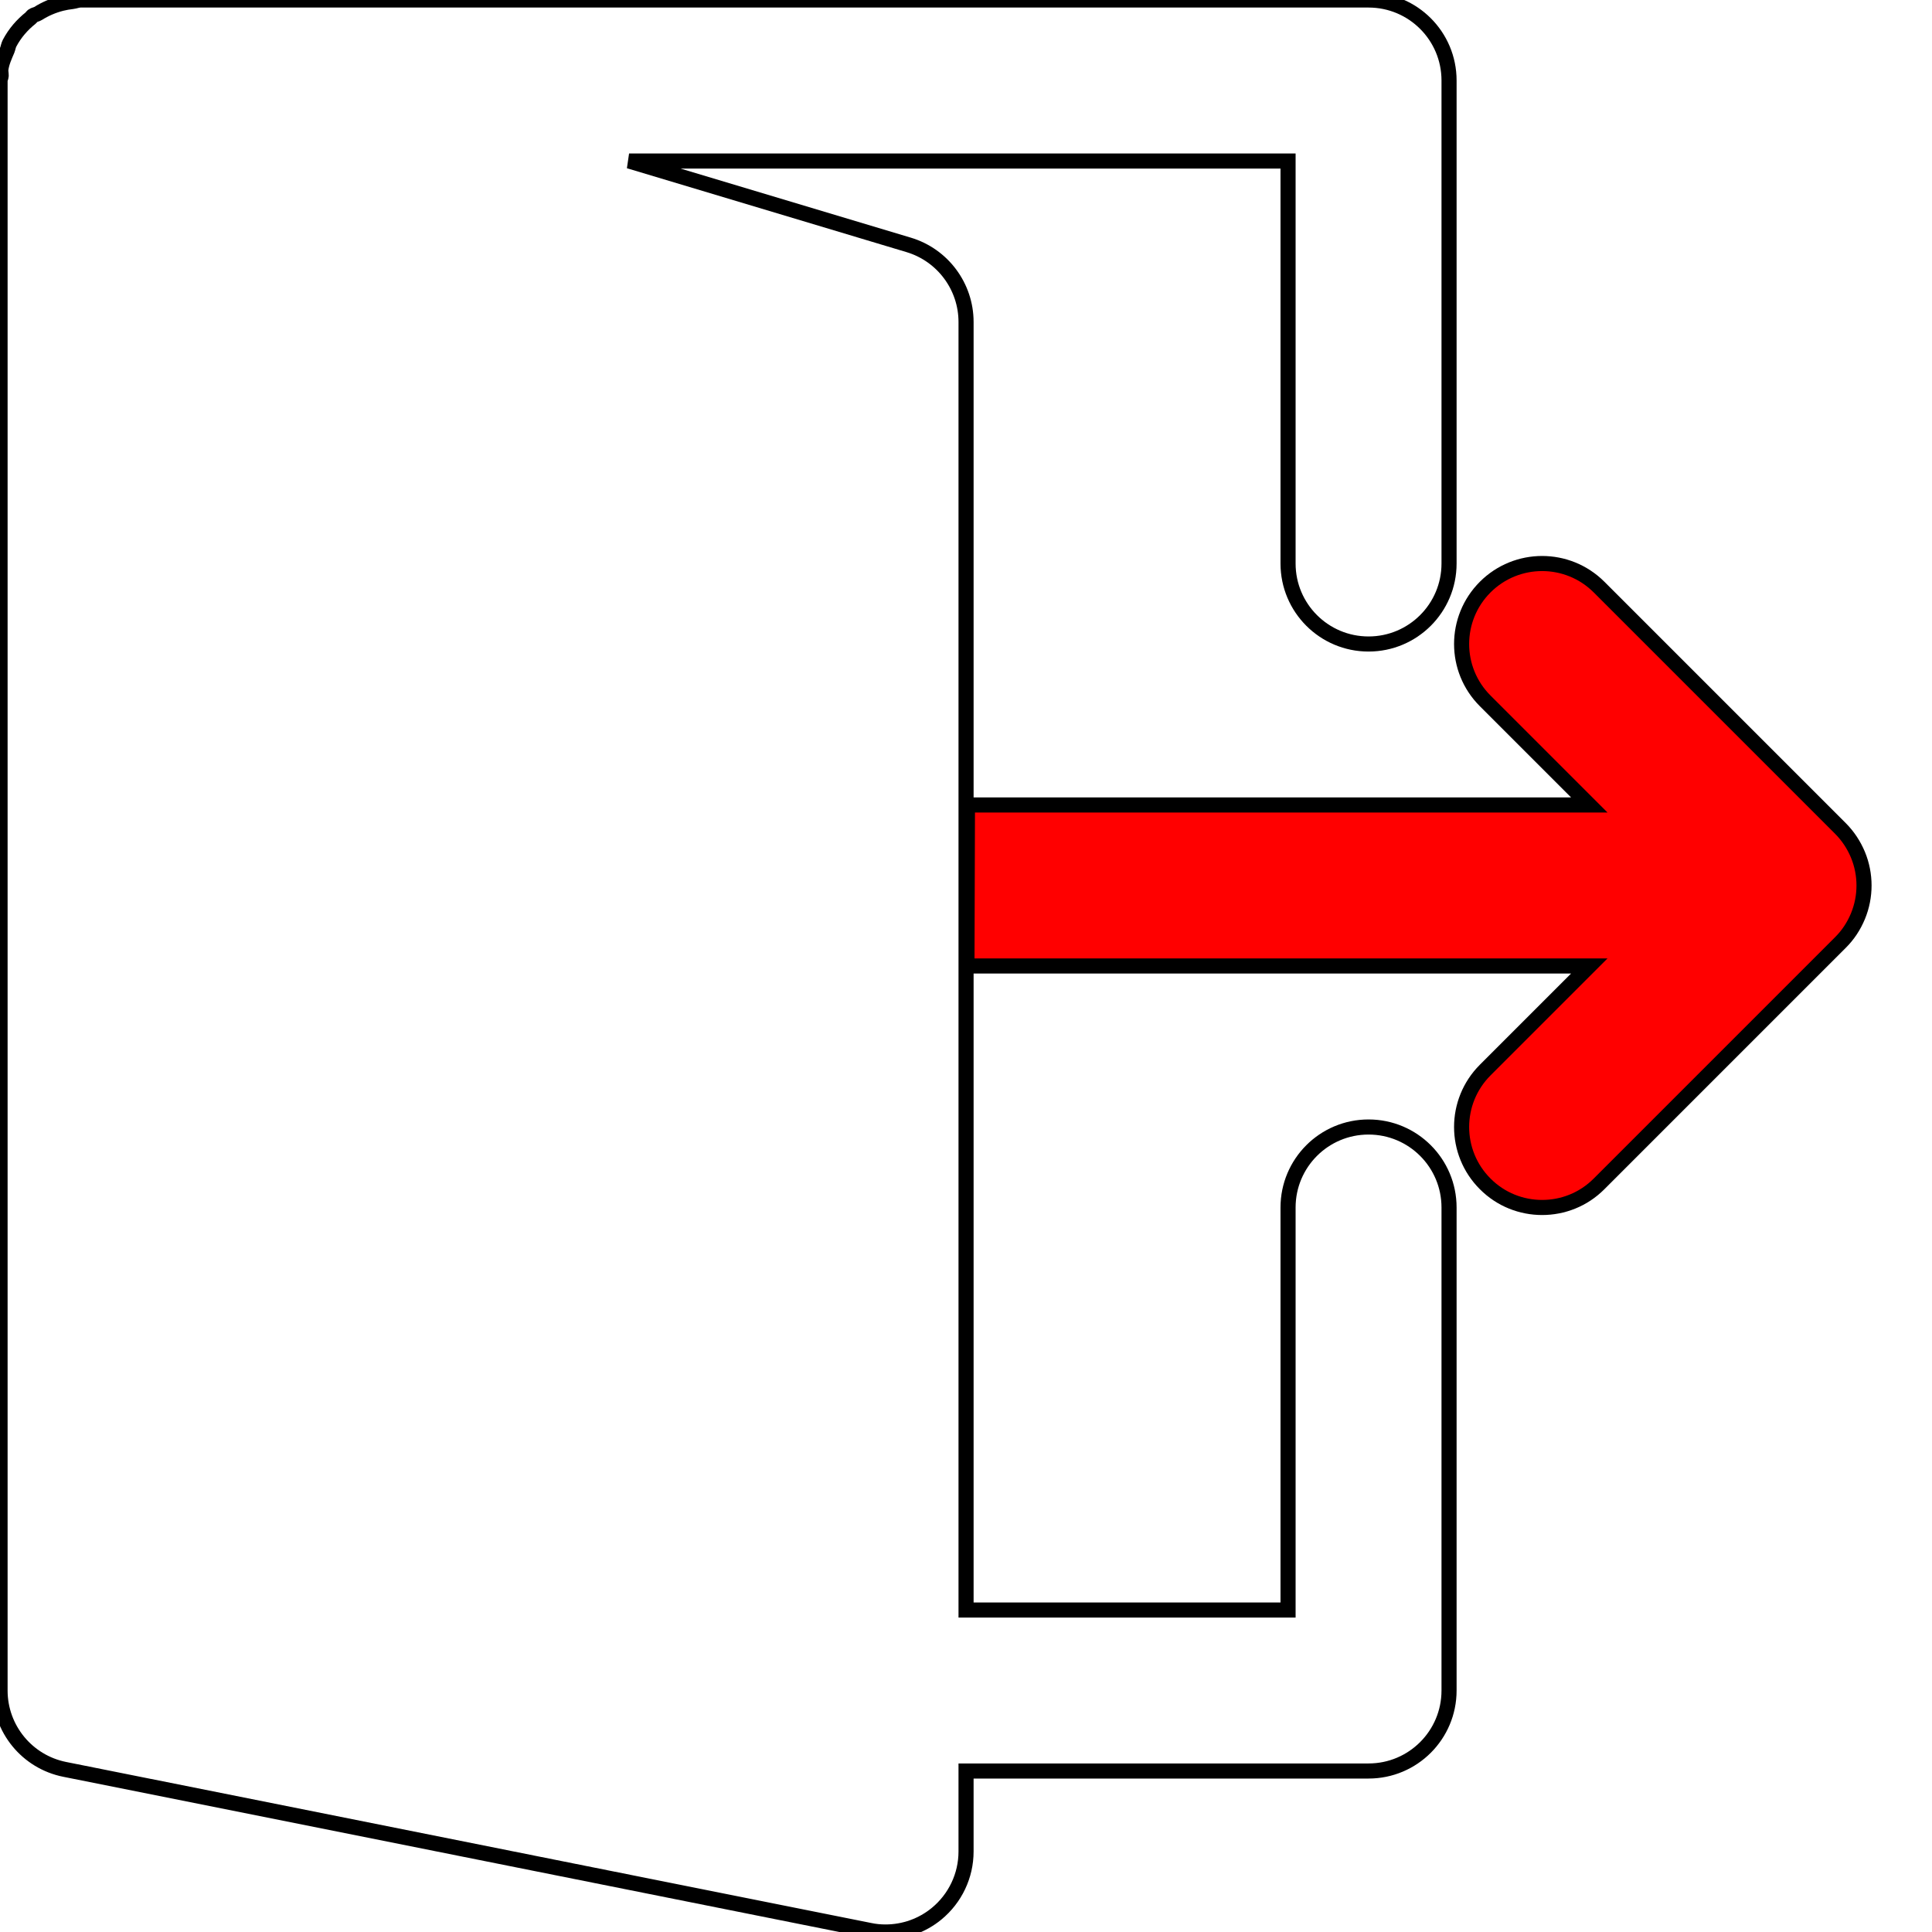
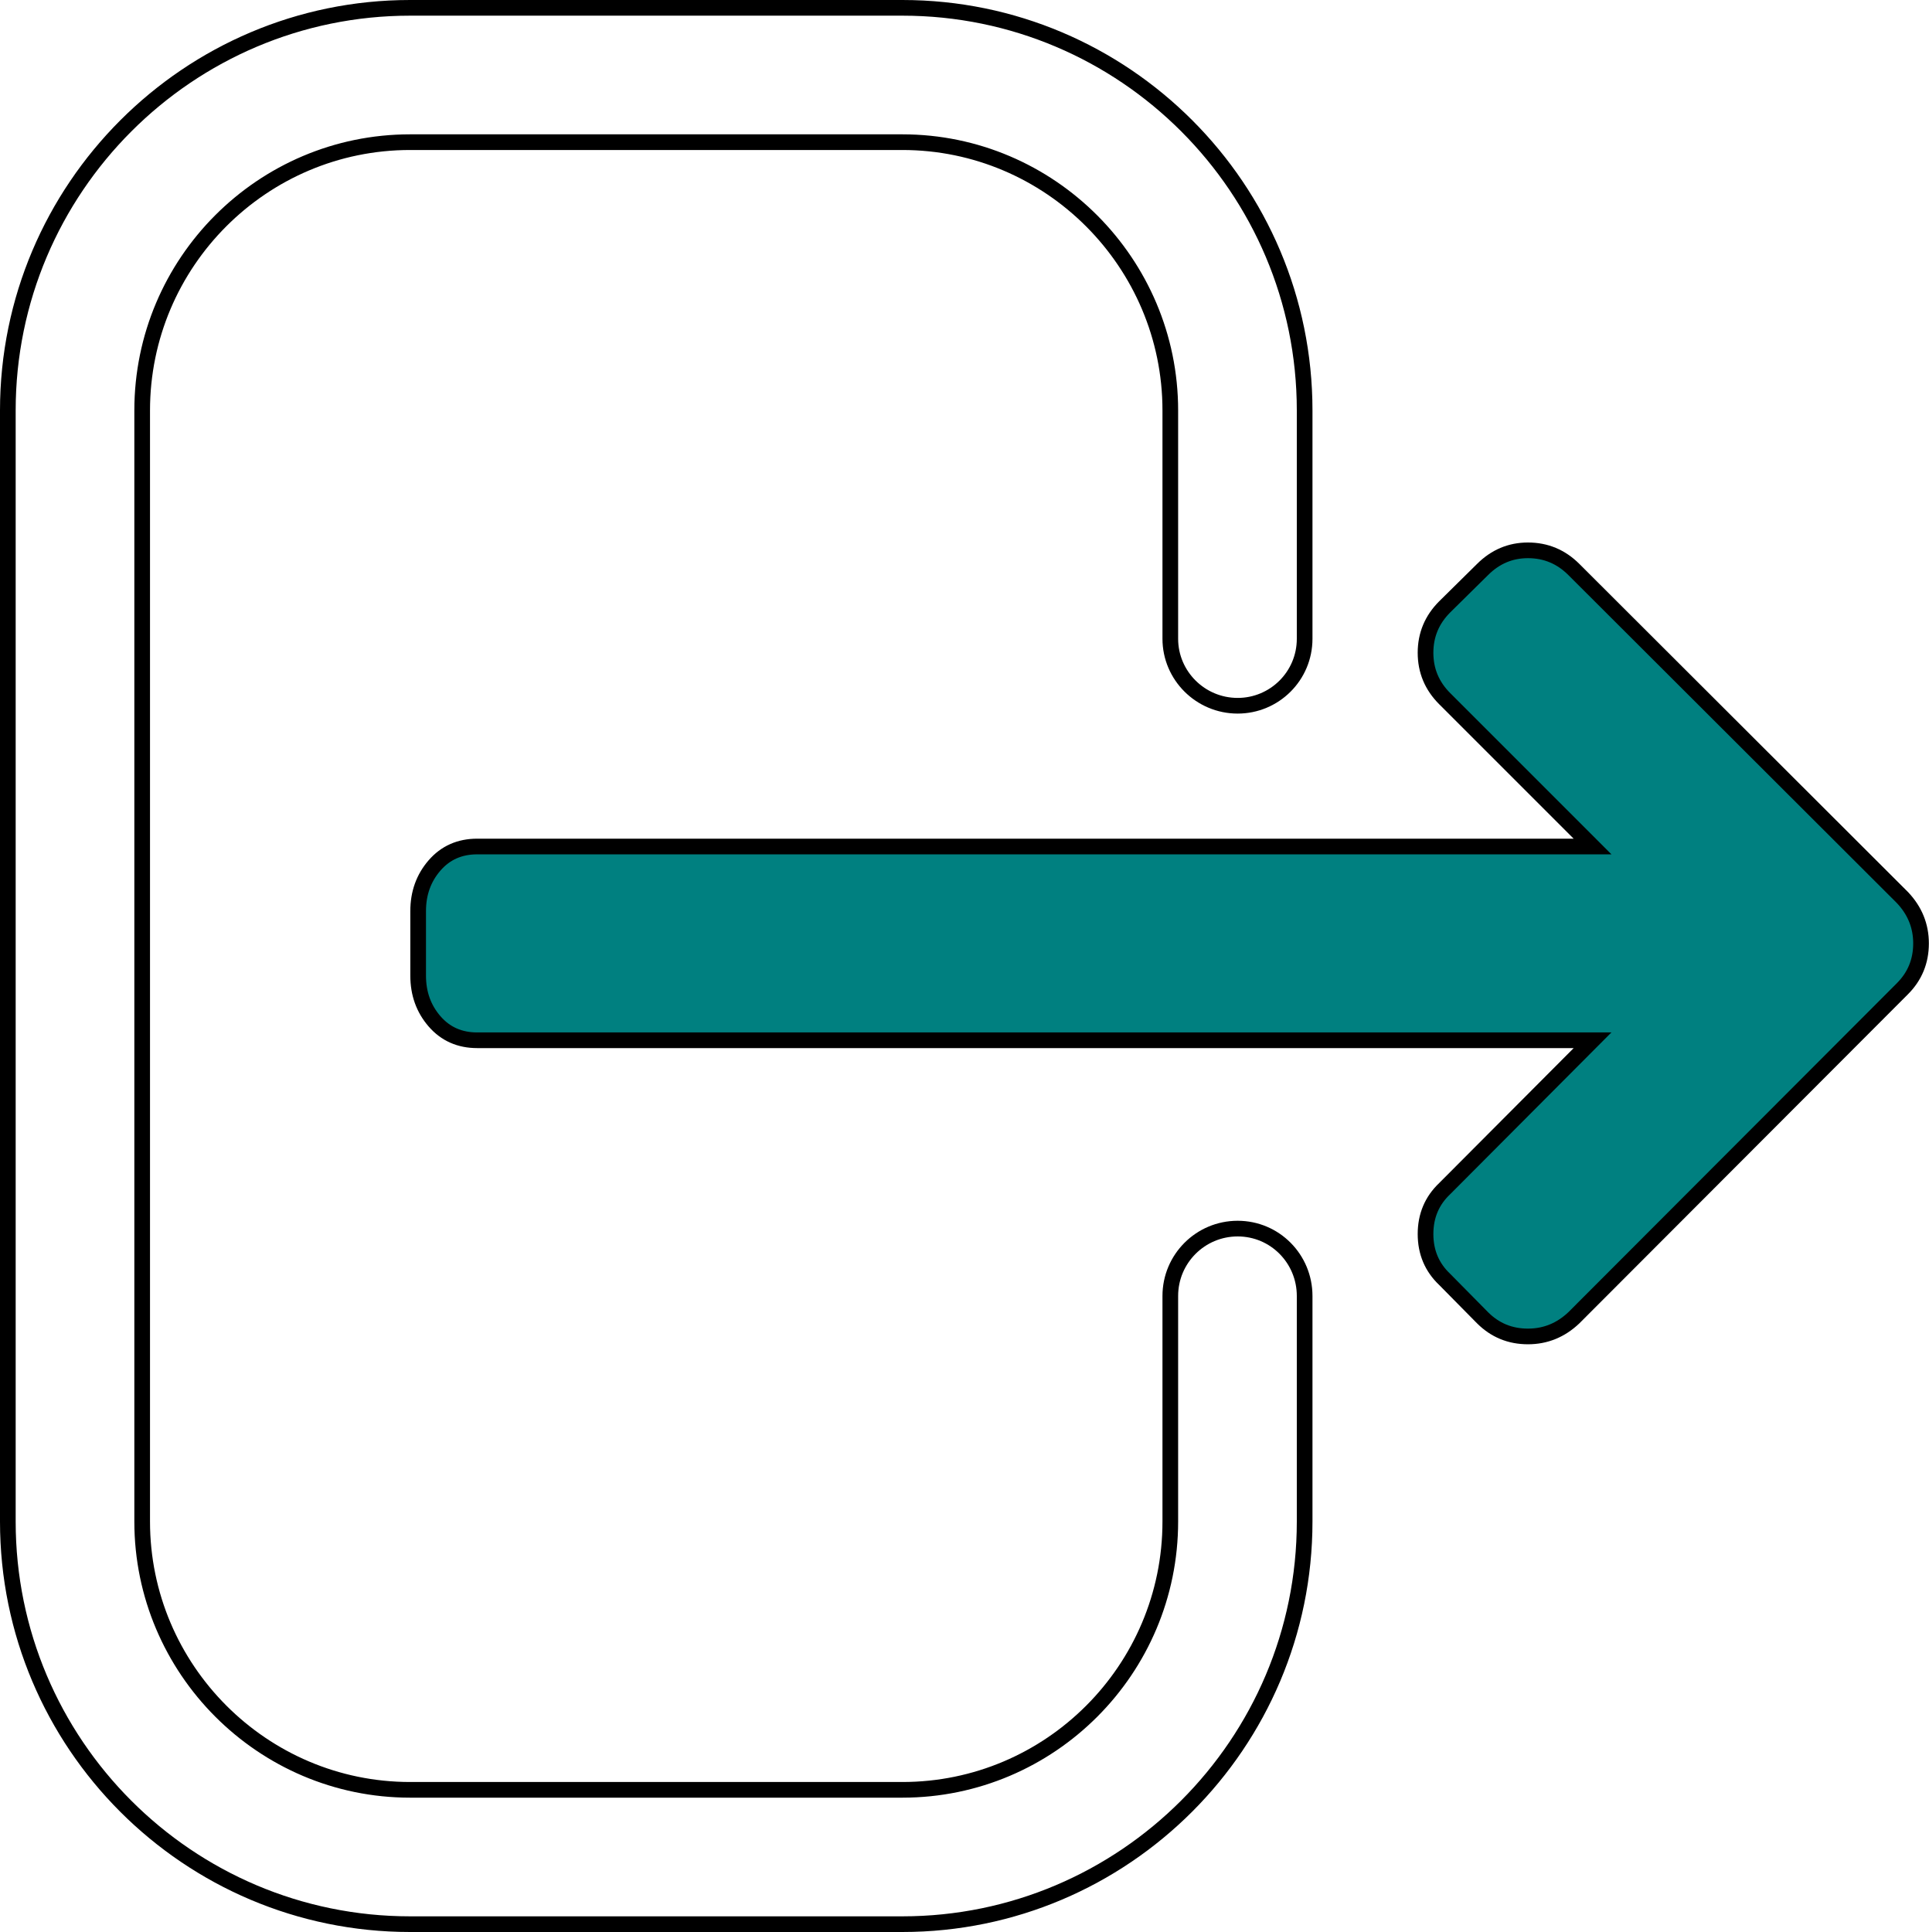
- <svg xmlns="http://www.w3.org/2000/svg" version="1.1" id="Capa_1" x="0px" y="0px" viewBox="0 0 512 512" style="enable-background:new 0 0 512 512;" xml:space="preserve" width="512px" height="512px">
-   <defs id="defs45" />
-   <path style="fill:#ff0000;fill-opacity:1;stroke:#000000;stroke-width:4;stroke-miterlimit:4;stroke-dasharray:none;stroke-opacity:1" id="path9" d="m 492.371,226.513 c -1.088,-2.603 -2.645,-4.971 -4.629,-6.955 l -63.979,-63.979 c -8.341,-8.32 -21.824,-8.32 -30.165,0 -8.341,8.341 -8.341,21.845 0,30.165 l 27.584,27.584 -164.796,0 -0.136,42.666 164.931,0 -27.584,27.584 c -8.341,8.341 -8.341,21.845 0,30.165 4.16,4.181 9.621,6.251 15.083,6.251 5.462,0 10.923,-2.069 15.083,-6.251 l 63.979,-63.979 c 1.984,-1.963 3.541,-4.331 4.629,-6.955 2.154,-5.203 2.154,-11.091 0,-16.296 z" />
-   <g id="g13" style="fill:#d40000" />
-   <g id="g15" style="fill:#d40000" />
-   <g id="g17" style="fill:#d40000" />
-   <g id="g19" style="fill:#d40000" />
-   <g id="g21" style="fill:#d40000" />
-   <g id="g23" style="fill:#d40000" />
-   <g id="g25" style="fill:#d40000" />
-   <g id="g27" style="fill:#d40000" />
-   <g id="g29" style="fill:#d40000" />
-   <g id="g31" style="fill:#d40000" />
-   <g id="g33" style="fill:#d40000" />
-   <g id="g35" style="fill:#d40000" />
-   <g id="g37" style="fill:#d40000" />
-   <g id="g39" style="fill:#d40000" />
-   <g id="g41" style="fill:#d40000" />
-   <path style="fill:none;stroke:#000000;stroke-opacity:1;stroke-width:4;stroke-miterlimit:4;stroke-dasharray:none" id="path11" d="m 362.68,298.667 c -11.797,0 -21.333,9.557 -21.333,21.333 l 0,106.667 -85.333,0 0,-341.334 c 0,-9.408 -6.187,-17.728 -15.211,-20.437 l -74.091,-22.229 174.635,0 0,106.667 c 0,11.776 9.536,21.333 21.333,21.333 11.797,0 21.333,-9.557 21.333,-21.333 l 0,-128 C 384.013,9.557 374.477,0 362.68,0 L 21.347,0 C 20.579,0 19.896,0.32 19.15,0.405 18.147,0.512 17.23,0.682 16.27,0.917 14.03,1.493 12.003,2.368 10.105,3.562 9.636,3.861 9.06,3.882 8.612,4.223 8.44,4.352 8.376,4.587 8.205,4.715 5.88,6.549 3.939,8.789 2.531,11.456 c -0.299,0.576 -0.363,1.195 -0.597,1.792 -0.683,1.621 -1.429,3.2 -1.685,4.992 -0.107,0.64 0.085,1.237 0.064,1.856 -0.021,0.427 -0.299,0.811 -0.299,1.237 l 0,426.667 c 0,10.176 7.189,18.923 17.152,20.907 l 213.333,42.667 c 1.387,0.299 2.795,0.427 4.181,0.427 4.885,0 9.685,-1.685 13.525,-4.843 4.928,-4.053 7.808,-10.091 7.808,-16.491 l 0,-21.333 106.667,0 c 11.797,0 21.333,-9.557 21.333,-21.333 l 0,-128.001 c 0,-11.776 -9.536,-21.333 -21.333,-21.333 z" />
+ <svg xmlns="http://www.w3.org/2000/svg" version="1.1" id="Capa_1" x="0px" y="0px" viewBox="0 0 492.476 493.3" xml:space="preserve" width="492.476" height="493.3">
+   <defs id="defs75" />
+   <path style="fill:none;stroke:#000000;stroke-width:4;stroke-miterlimit:4;stroke-dasharray:none;stroke-opacity:1" id="path11" d="M 104.7,491.3 C 48,491.3 2,445.2 2,388.5 L 2,104.8 C 2,48.1 48.1,2 104.7,2 l 125.7,0 c 56.7,0 102.7,46.1 102.7,102.8 l 0,58.3 c 0,9.5 -7.7,17.1 -17.1,17.1 -9.5,0 -17.2,-7.7 -17.2,-17.1 l 0,-58.3 c 0,-37.7 -30.7,-68.5 -68.4,-68.5 l -125.7,0 C 67,36.3 36.3,67 36.3,104.8 l 0,283.7 c 0,37.7 30.7,68.5 68.4,68.5 l 125.7,0 c 37.7,0 68.4,-30.7 68.4,-68.5 l 0,-57.6 c 0,-9.5 7.7,-17.2 17.2,-17.2 9.5,0 17.1,7.7 17.1,17.2 l 0,57.6 c 0,56.7 -46.1,102.8 -102.7,102.8 z" />
+   <g id="g43" transform="translate(-8,-2.9)" />
+   <g id="g45" transform="translate(-8,-2.9)" />
+   <g id="g47" transform="translate(-8,-2.9)" />
+   <g id="g49" transform="translate(-8,-2.9)" />
+   <g id="g51" transform="translate(-8,-2.9)" />
+   <g id="g53" transform="translate(-8,-2.9)" />
+   <g id="g55" transform="translate(-8,-2.9)" />
+   <g id="g57" transform="translate(-8,-2.9)" />
+   <g id="g59" transform="translate(-8,-2.9)" />
+   <g id="g61" transform="translate(-8,-2.9)" />
+   <g id="g63" transform="translate(-8,-2.9)" />
+   <g id="g65" transform="translate(-8,-2.9)" />
+   <g id="g67" transform="translate(-8,-2.9)" />
+   <g id="g69" transform="translate(-8,-2.9)" />
+   <g id="g71" transform="translate(-8,-2.9)" />
+   <g transform="matrix(-0.4512361,0,0,0.4512361,496.0193,140.517)" id="g3" style="fill:#008080;stroke:#000000;stroke-width:8.865;stroke-miterlimit:4;stroke-dasharray:none;stroke-opacity:1">
+     <path d="m 853.373,178.298 c -6.19,-7.139 -14.229,-10.707 -24.126,-10.707 l -631.099,0 83.652,-83.654 c 7.234,-7.229 10.848,-15.891 10.848,-25.981 0,-10.085 -3.613,-18.747 -10.848,-25.979 L 260.387,10.848 C 253.156,3.619 244.59,0 234.693,0 224.604,0 215.941,3.615 208.712,10.848 L 22.848,196.428 c -7.043,7.423 -10.564,16.084 -10.564,25.981 0,10.089 3.521,18.654 10.564,25.693 l 185.864,186.152 c 7.422,7.043 16.083,10.567 25.981,10.567 10.085,0 18.65,-3.524 25.693,-10.567 l 21.413,-21.693 c 7.234,-6.851 10.848,-15.42 10.848,-25.693 0,-10.284 -3.613,-18.853 -10.848,-25.7 l -83.652,-83.939 631.099,0 c 9.896,0 17.936,-3.569 24.126,-10.707 6.184,-7.139 9.274,-15.749 9.274,-25.838 l 0,-36.545 c 0.004,-10.089 -3.09,-18.702 -9.273,-25.841 z" id="path5" style="fill:#008080;stroke:#000000;stroke-width:8.865;stroke-miterlimit:4;stroke-dasharray:none;stroke-opacity:1" />
+   </g>
</svg>
